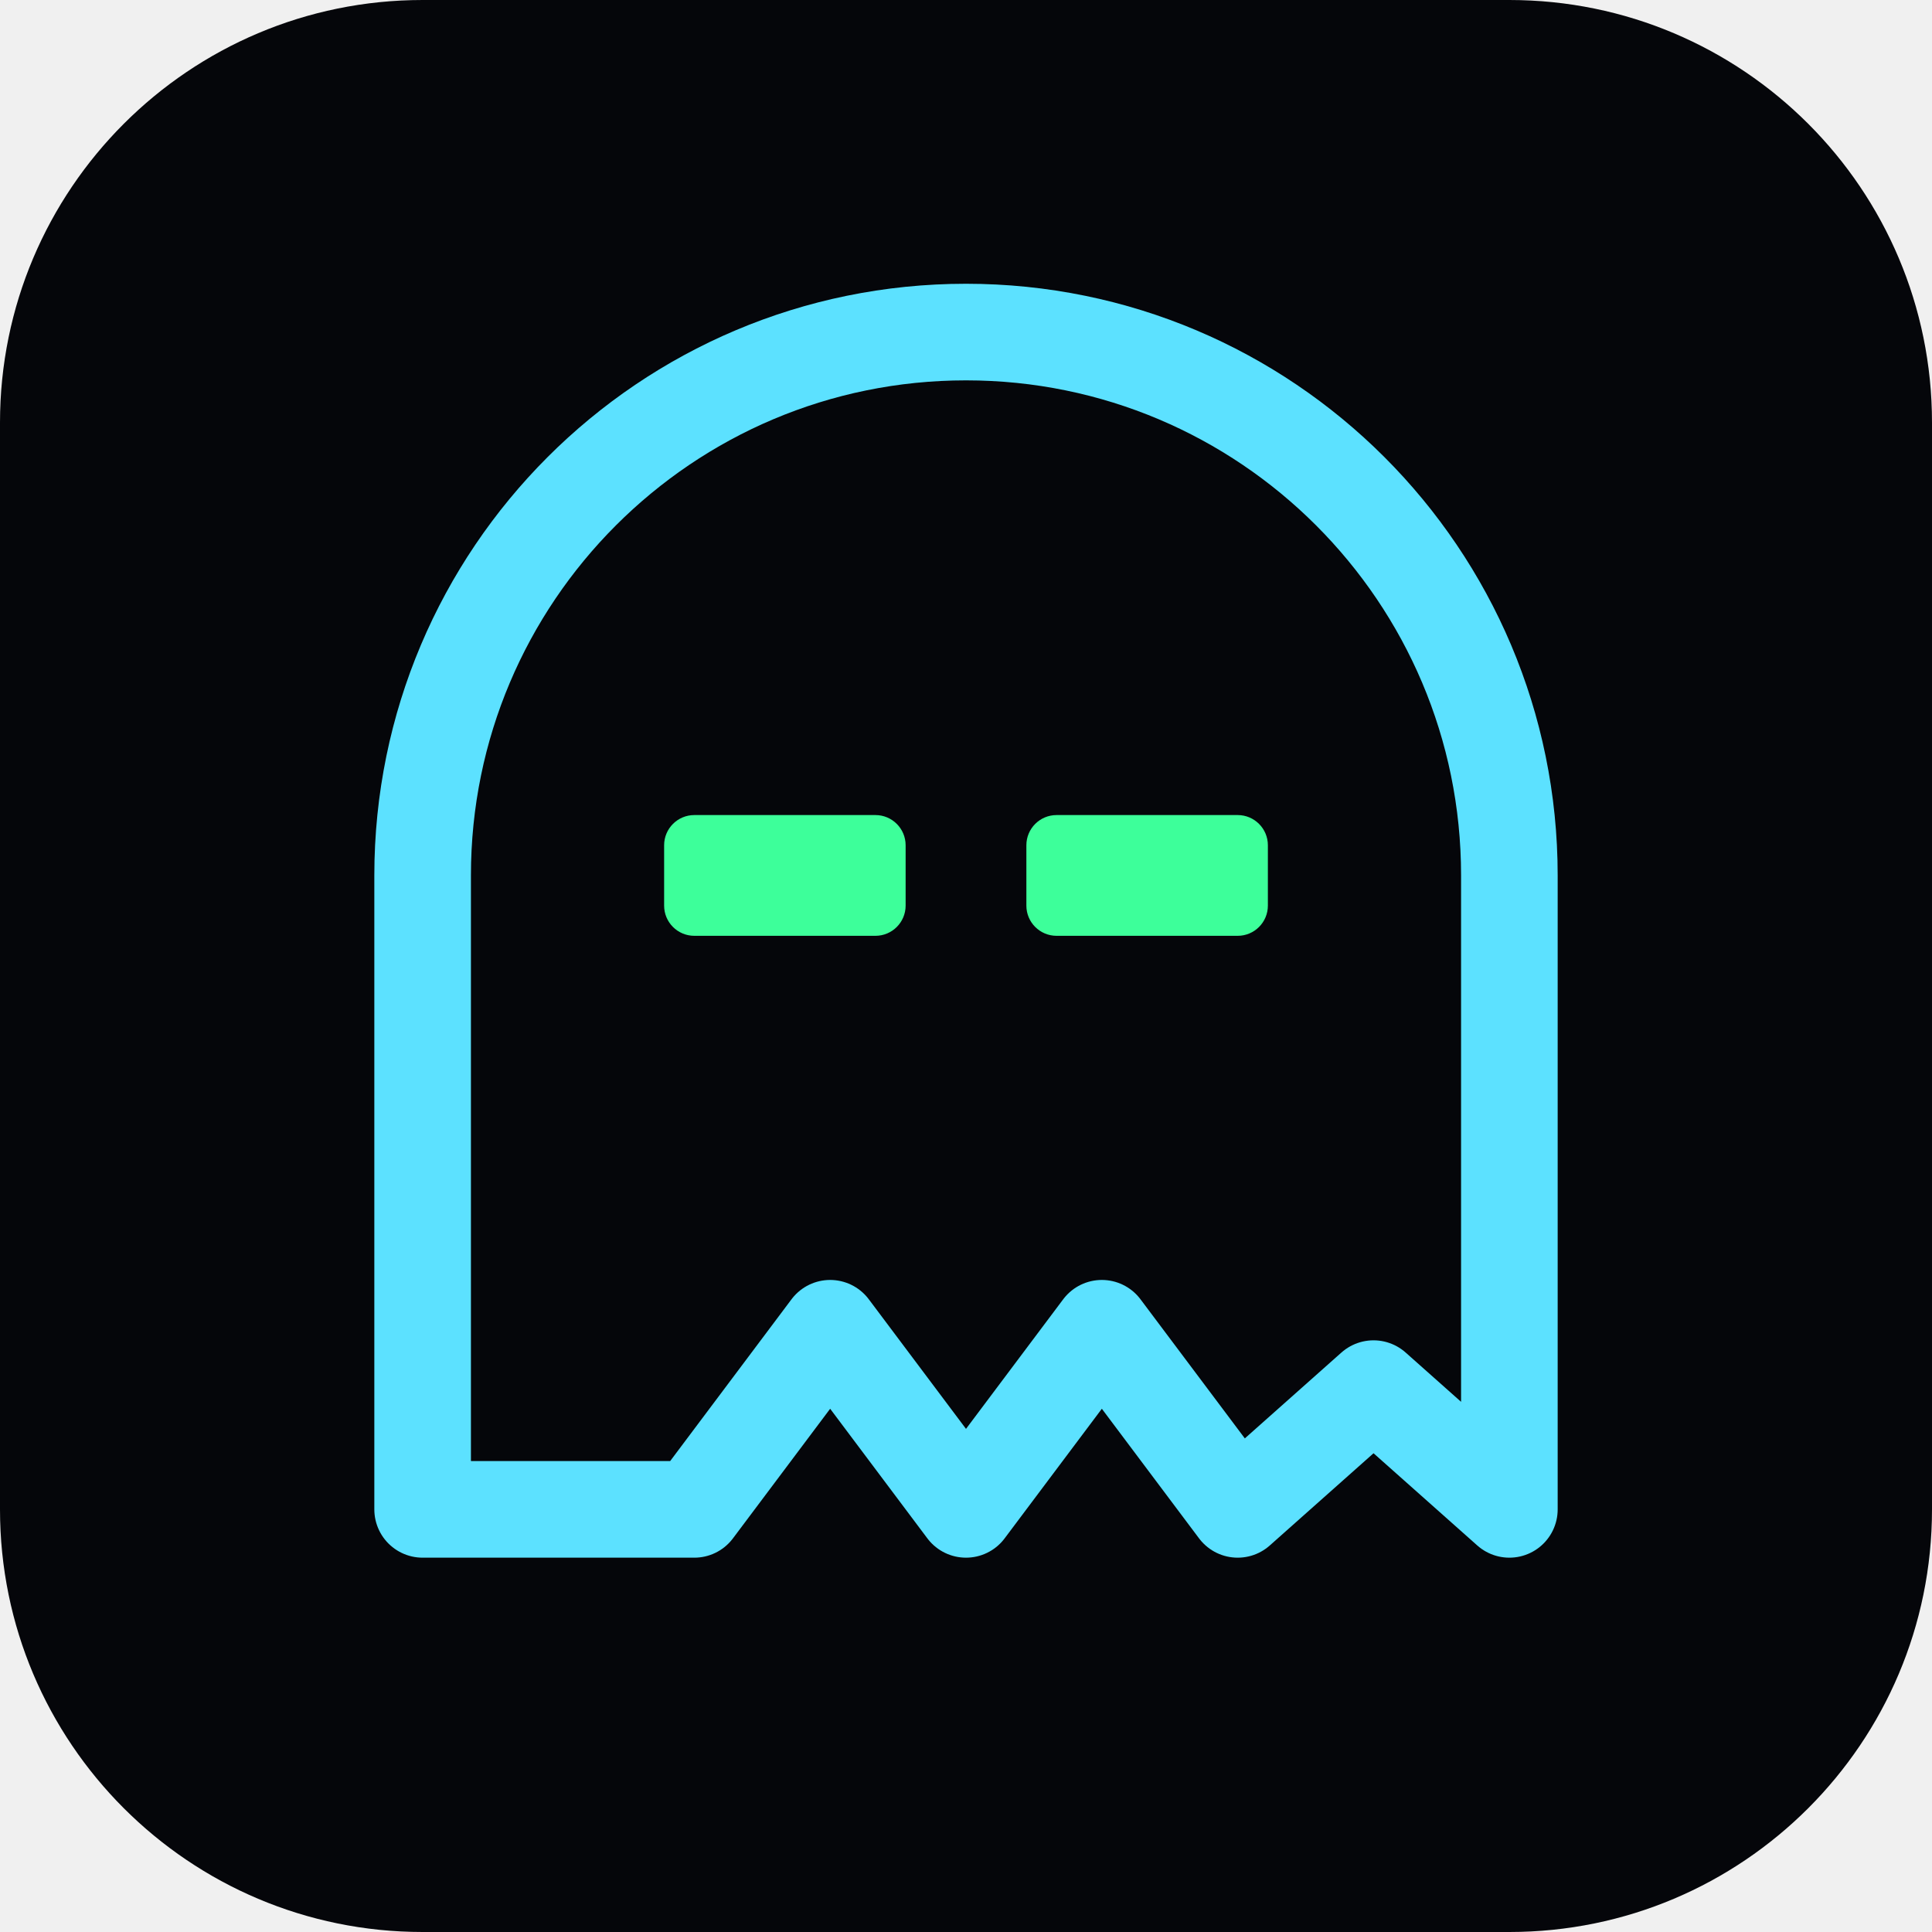
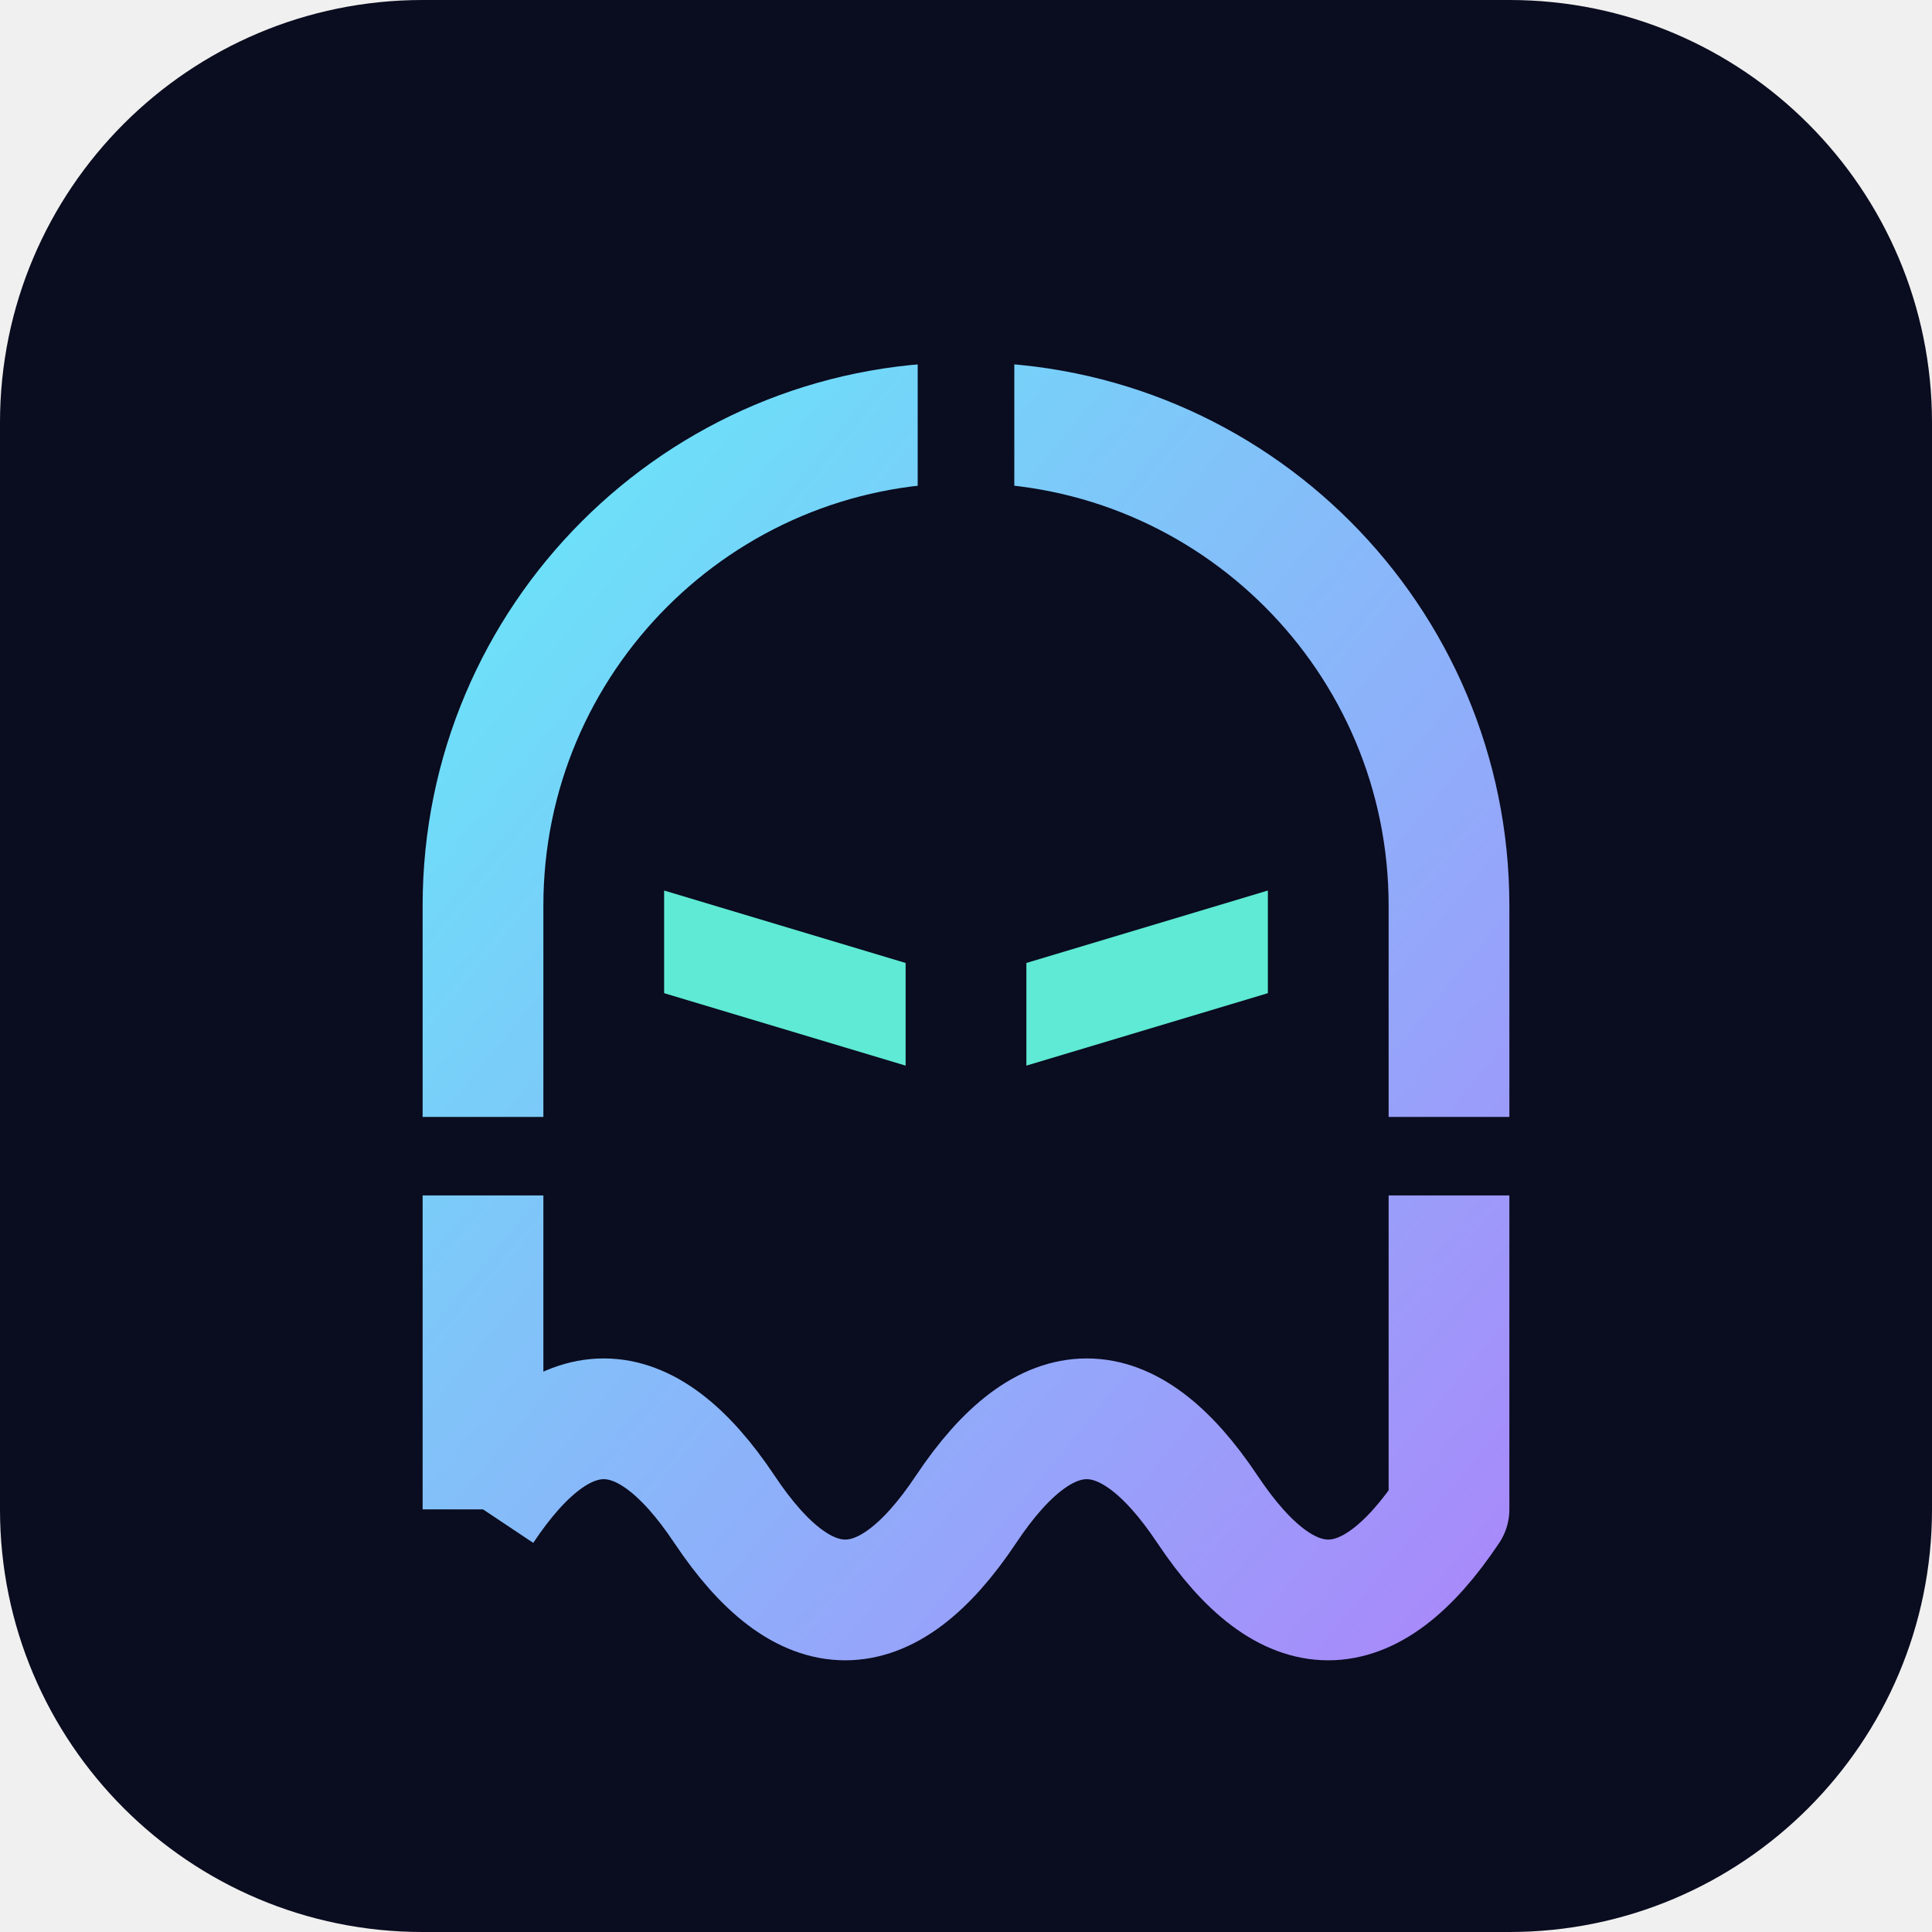
<svg xmlns="http://www.w3.org/2000/svg" viewBox="0 0 64 64">
-   <rect width="64" height="64" rx="14" fill="#05060a" />
-   <path d="M14 50V29a18 18 0 0 1 36 0v21l-4.5-4-4.5 4-4.5-6-4.5 6-4.5-6-4.5 6z" fill="none" stroke="#5ce1ff" stroke-width="3.2" stroke-linejoin="round" />
-   <rect x="22" y="27" width="8" height="4" rx="1" fill="#3dff9a" />
-   <rect x="34" y="27" width="8" height="4" rx="1" fill="#3dff9a" />
+   <defs>
+     <linearGradient id="g" x1="0" y1="0" x2="1" y2="1">
+       <stop offset="0" stop-color="#67e8f9" />
+       <stop offset="1" stop-color="#a78bfa" />
+     </linearGradient>
+     <mask id="m" maskUnits="userSpaceOnUse">
+       <rect width="64" height="64" fill="#fff" />
+       <rect x="30.4" y="10" width="3.2" height="7" />
+       <rect x="11" y="37" width="9" height="2.6" />
+       <rect x="44" y="37" width="9" height="2.6" />
+     </mask>
+   </defs>
+   <rect width="64" height="64" rx="14" fill="#0a0c1f" />
+   <path d="M16 50V30a16 16 0 0 1 32 0v20q-4 6-8 0t-8 0t-8 0t-8 0" fill="none" stroke="url(#g)" stroke-width="4" stroke-linejoin="round" mask="url(#m)" />
+   <path d="M22 29.5l8 2.4v3.4l-8-2.4z" fill="#5eead4" />
+   <path d="M42 29.5l-8 2.4v3.4l8-2.4z" fill="#5eead4" />
</svg>
